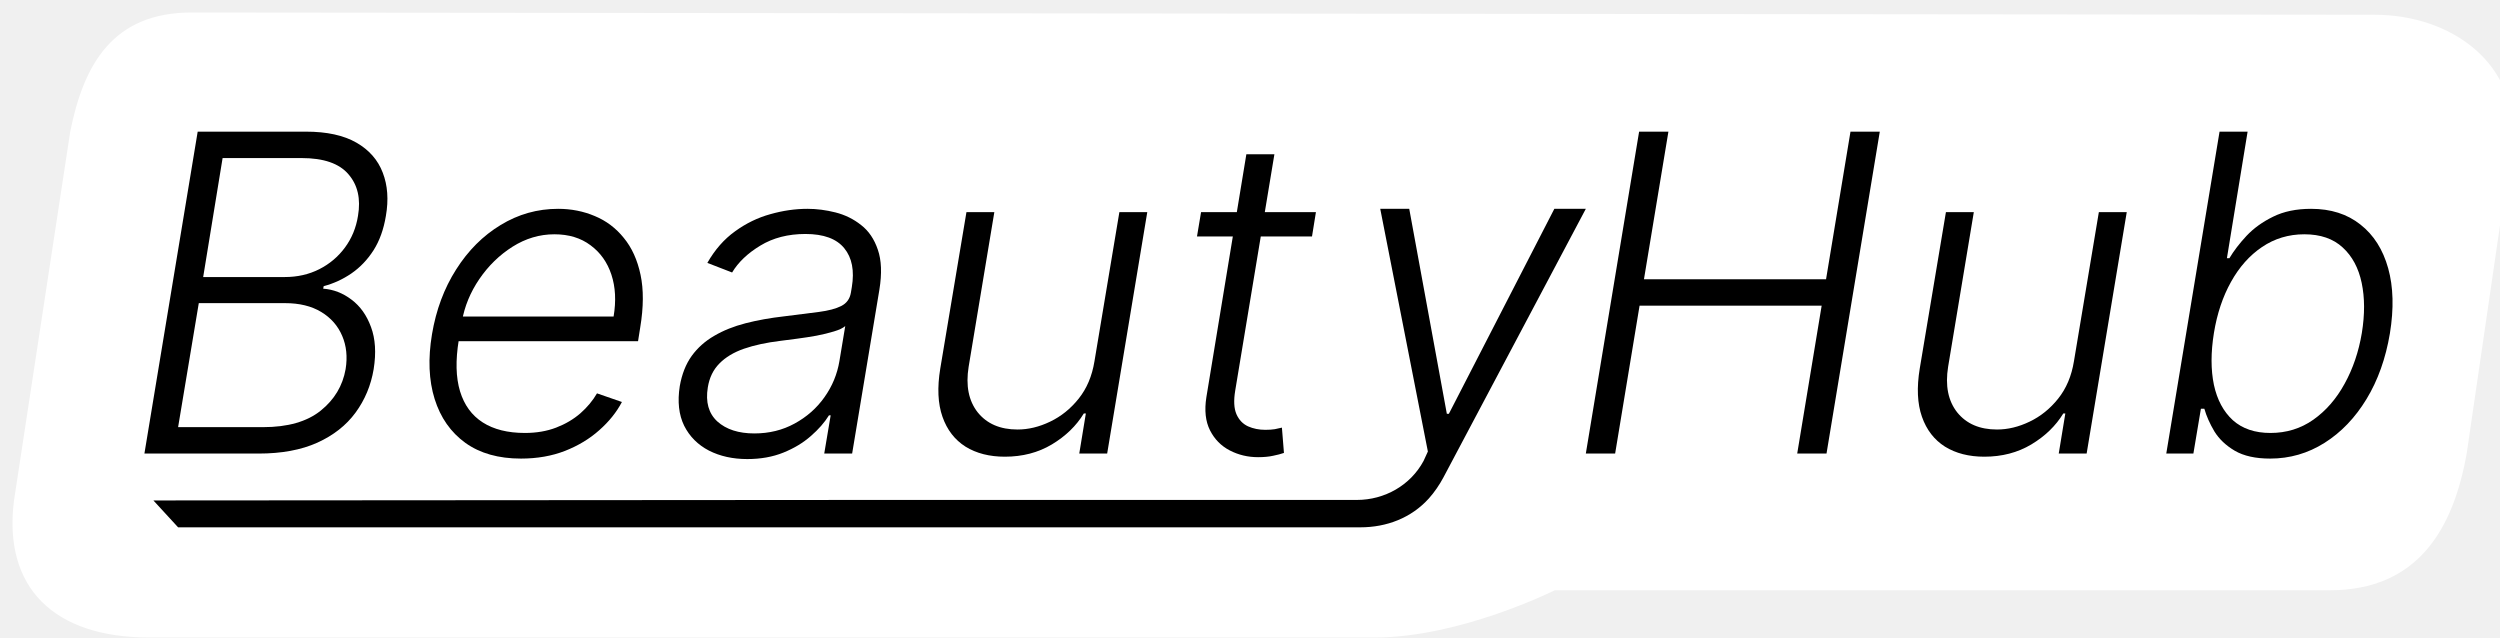
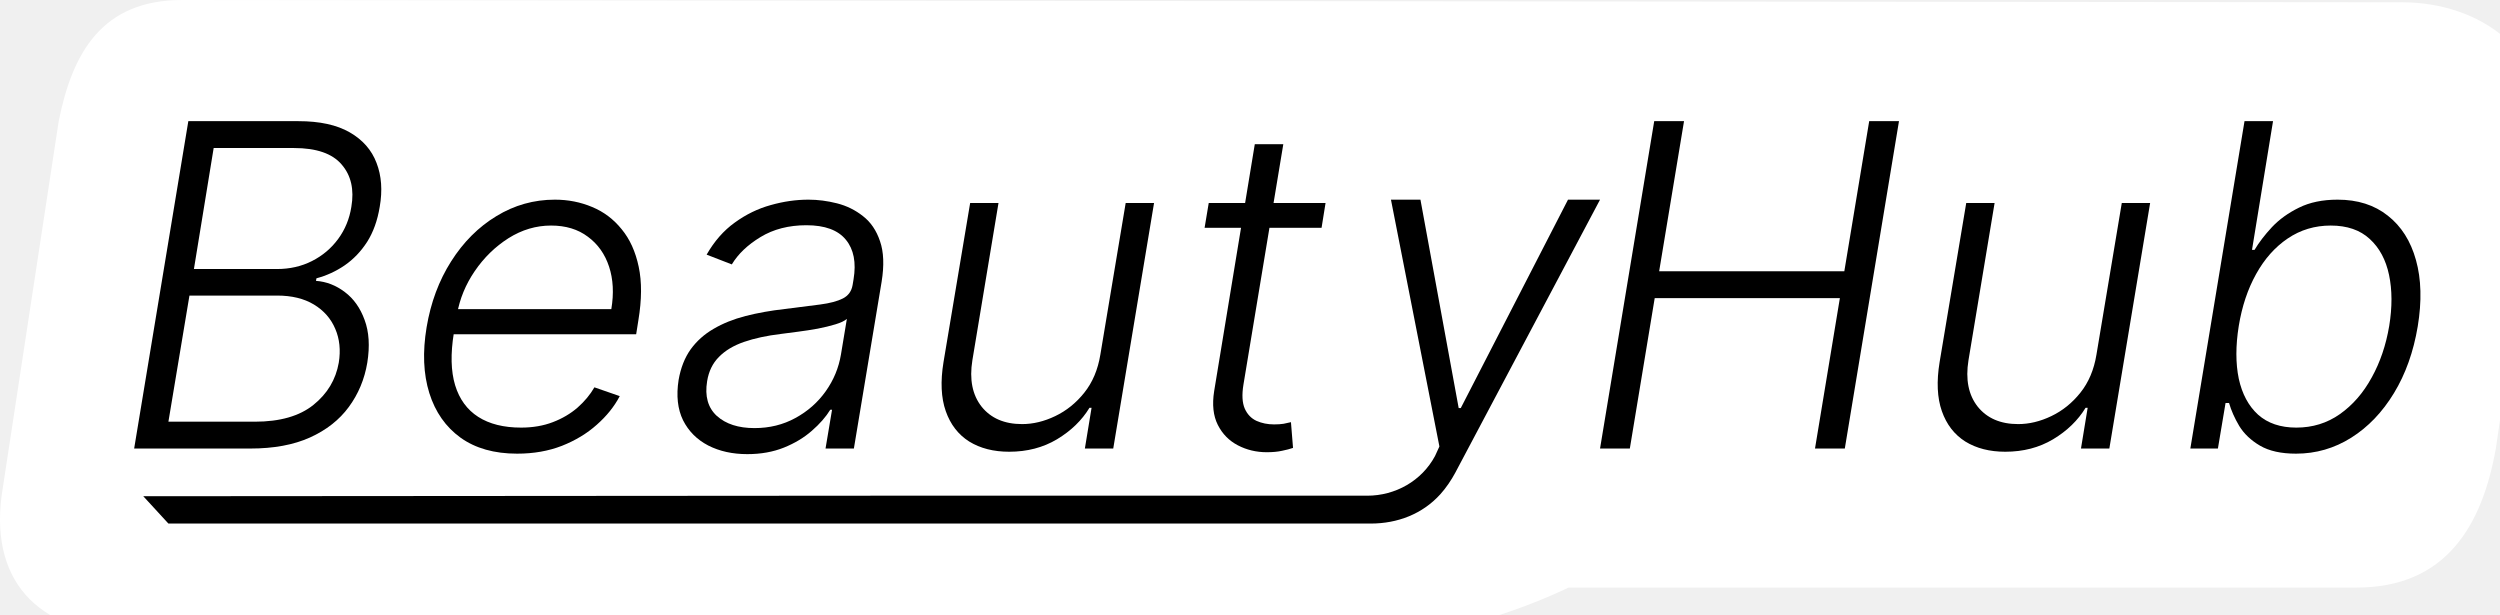
- <svg xmlns="http://www.w3.org/2000/svg" width="200" height="51" viewBox="0 0 200 51" fill="none">
-   <g clip-path="url(#clip0_725_59)">
-     <path d="M189.966 1.18C189.966 1.18 21.625 1 15.33 1C9.035 1 6.697 5.137 5.618 10.532L1.122 40.028C0.222 47.042 4.359 50.999 11.913 50.999L109.992 50.999C116.826 50.999 124.38 47.222 124.38 47.222H186.369C193.402 47.222 196.261 42.366 197.34 36.251L200.937 11.611C201.656 5.137 196.122 1.18 189.966 1.18Z" fill="white" />
-     <path d="M11.553 36.285L15.815 10.532H24.477C26.149 10.532 27.494 10.826 28.514 11.412C29.534 11.999 30.235 12.8 30.62 13.814C31.013 14.828 31.096 15.981 30.871 17.272C30.695 18.345 30.365 19.263 29.88 20.026C29.396 20.78 28.806 21.396 28.113 21.874C27.427 22.344 26.688 22.683 25.894 22.893L25.856 23.094C26.675 23.153 27.432 23.446 28.125 23.974C28.819 24.494 29.337 25.223 29.68 26.162C30.031 27.101 30.102 28.224 29.893 29.532C29.676 30.831 29.191 31.992 28.439 33.015C27.695 34.029 26.675 34.83 25.38 35.417C24.093 35.995 22.53 36.285 20.692 36.285H11.553ZM14.248 34.172H21.043C23.023 34.172 24.561 33.732 25.656 32.852C26.751 31.971 27.415 30.865 27.649 29.532C27.808 28.551 27.716 27.663 27.373 26.866C27.03 26.061 26.471 25.424 25.693 24.955C24.916 24.485 23.951 24.251 22.798 24.251H15.903L14.248 34.172ZM16.254 22.163H22.785C23.796 22.163 24.716 21.954 25.543 21.535C26.37 21.116 27.056 20.537 27.599 19.799C28.142 19.062 28.489 18.219 28.639 17.272C28.873 15.906 28.618 14.795 27.875 13.94C27.139 13.076 25.89 12.645 24.126 12.645H17.808L16.254 22.163Z" fill="black" />
-     <path d="M41.68 36.687C39.883 36.687 38.399 36.268 37.229 35.429C36.059 34.583 35.24 33.413 34.772 31.921C34.304 30.421 34.233 28.694 34.559 26.741C34.885 24.796 35.529 23.069 36.49 21.56C37.451 20.043 38.638 18.856 40.05 18.001C41.462 17.138 42.996 16.706 44.651 16.706C45.695 16.706 46.673 16.899 47.584 17.285C48.495 17.662 49.268 18.244 49.903 19.032C50.547 19.812 50.994 20.797 51.244 21.987C51.495 23.169 51.487 24.569 51.219 26.187L51.044 27.294H36.001L36.314 25.32H49.088C49.297 24.079 49.239 22.964 48.913 21.975C48.587 20.986 48.031 20.202 47.245 19.623C46.468 19.037 45.503 18.743 44.35 18.743C43.171 18.743 42.056 19.074 41.003 19.737C39.958 20.399 39.072 21.262 38.345 22.327C37.626 23.383 37.163 24.511 36.954 25.709L36.703 27.193C36.435 28.828 36.469 30.198 36.803 31.305C37.138 32.403 37.743 33.233 38.621 33.795C39.498 34.356 40.622 34.637 41.993 34.637C42.912 34.637 43.744 34.495 44.488 34.21C45.231 33.925 45.879 33.543 46.431 33.065C46.982 32.579 47.425 32.047 47.76 31.468L49.753 32.16C49.326 32.973 48.725 33.724 47.947 34.411C47.179 35.098 46.264 35.652 45.202 36.071C44.149 36.481 42.975 36.687 41.68 36.687Z" fill="black" />
-     <path d="M59.784 36.725C58.623 36.725 57.599 36.498 56.713 36.046C55.827 35.584 55.167 34.922 54.733 34.059C54.306 33.187 54.189 32.131 54.382 30.89C54.549 29.934 54.866 29.13 55.334 28.476C55.81 27.822 56.412 27.285 57.139 26.866C57.866 26.439 58.702 26.103 59.647 25.86C60.591 25.617 61.619 25.433 62.73 25.307C63.817 25.173 64.744 25.056 65.513 24.955C66.282 24.854 66.88 24.695 67.306 24.477C67.732 24.259 67.987 23.907 68.07 23.421L68.146 22.968C68.363 21.652 68.162 20.617 67.544 19.862C66.926 19.099 65.889 18.718 64.435 18.718C63.048 18.718 61.844 19.028 60.825 19.649C59.814 20.261 59.062 20.977 58.568 21.799L56.588 21.032C57.19 19.976 57.929 19.133 58.807 18.504C59.684 17.867 60.624 17.41 61.627 17.134C62.63 16.849 63.62 16.706 64.598 16.706C65.334 16.706 66.082 16.803 66.842 16.995C67.603 17.188 68.284 17.523 68.885 18.001C69.495 18.471 69.942 19.129 70.227 19.976C70.519 20.814 70.561 21.878 70.352 23.169L68.171 36.285H65.939L66.453 33.229H66.316C65.965 33.799 65.48 34.352 64.861 34.889C64.251 35.425 63.52 35.865 62.668 36.209C61.815 36.553 60.854 36.725 59.784 36.725ZM60.349 34.675C61.535 34.675 62.609 34.411 63.57 33.883C64.54 33.355 65.334 32.655 65.952 31.783C66.579 30.903 66.98 29.934 67.155 28.878L67.619 26.087C67.435 26.246 67.135 26.389 66.717 26.514C66.307 26.64 65.843 26.753 65.325 26.854C64.815 26.946 64.301 27.026 63.783 27.093C63.273 27.16 62.822 27.218 62.429 27.269C61.318 27.403 60.349 27.612 59.521 27.897C58.702 28.182 58.046 28.576 57.553 29.079C57.06 29.574 56.751 30.211 56.625 30.991C56.433 32.164 56.688 33.074 57.39 33.719C58.1 34.356 59.087 34.675 60.349 34.675Z" fill="black" />
-     <path d="M87.557 28.903L89.55 16.97H91.782L88.573 36.285H86.341L86.868 33.078H86.705C86.103 34.067 85.251 34.893 84.148 35.555C83.053 36.209 81.799 36.536 80.387 36.536C79.158 36.536 78.11 36.268 77.24 35.731C76.38 35.186 75.765 34.39 75.398 33.342C75.03 32.294 74.971 31.007 75.222 29.482L77.316 16.97H79.547L77.491 29.343C77.249 30.852 77.491 32.068 78.218 32.99C78.954 33.904 80.015 34.361 81.402 34.361C82.271 34.361 83.141 34.151 84.01 33.732C84.887 33.313 85.648 32.701 86.291 31.896C86.943 31.083 87.365 30.085 87.557 28.903Z" fill="black" />
-     <path d="M105.274 16.97L104.96 18.919H95.759L96.085 16.97H105.274ZM99.708 12.343H101.952L98.818 31.242C98.684 32.047 98.717 32.68 98.918 33.141C99.118 33.594 99.428 33.916 99.846 34.109C100.263 34.294 100.723 34.386 101.224 34.386C101.517 34.386 101.768 34.369 101.977 34.336C102.194 34.294 102.386 34.252 102.553 34.21L102.716 36.234C102.474 36.318 102.186 36.394 101.851 36.461C101.517 36.536 101.116 36.574 100.648 36.574C99.829 36.574 99.073 36.394 98.379 36.033C97.685 35.672 97.159 35.136 96.799 34.423C96.44 33.711 96.344 32.827 96.511 31.77L99.708 12.343Z" fill="black" />
-     <path d="M69.436 42.186C68.993 42.186 67.63 42.186 67.25 42.186C66.662 42.186 14.248 42.186 14.248 42.186L12.272 40.036C14.299 40.036 68.96 39.995 69.552 39.995C70.516 39.995 98.478 39.995 108.549 39.995C110.767 39.995 112.835 38.829 113.885 36.875V36.875L114.23 36.121L110.419 16.706H112.739L115.747 33.103H115.91L124.347 16.706H126.866L115.478 38.186C115.174 38.761 114.747 39.39 114.311 39.873V39.873C112.899 41.437 110.934 42.186 108.827 42.186H72.169C72.169 42.186 72.169 42.186 72.169 42.186C72.169 42.186 70.141 42.186 69.436 42.186Z" fill="black" />
-     <path d="M126.866 36.285L131.129 10.532H133.473L131.517 22.34H146.084L148.039 10.532H150.383L146.121 36.285H143.777L145.733 24.452H131.166L129.211 36.285H126.866Z" fill="black" />
-     <path d="M165.915 28.903L167.908 16.97H170.14L166.931 36.285H164.699L165.226 33.078H165.063C164.461 34.067 163.609 34.893 162.506 35.555C161.411 36.209 160.157 36.536 158.745 36.536C157.516 36.536 156.467 36.268 155.598 35.731C154.738 35.186 154.123 34.39 153.756 33.342C153.388 32.294 153.329 31.007 153.58 29.482L155.674 16.97H157.905L155.849 29.343C155.607 30.852 155.849 32.068 156.576 32.99C157.312 33.904 158.373 34.361 159.76 34.361C160.629 34.361 161.499 34.151 162.368 33.732C163.245 33.313 164.006 32.701 164.649 31.896C165.301 31.083 165.723 30.085 165.915 28.903Z" fill="black" />
-     <path d="M173.302 36.285L177.564 10.532H179.808L178.153 20.654H178.354C178.697 20.076 179.152 19.481 179.72 18.869C180.297 18.257 181.007 17.746 181.851 17.335C182.695 16.916 183.707 16.706 184.885 16.706C186.465 16.706 187.781 17.125 188.834 17.964C189.895 18.794 190.635 19.959 191.053 21.459C191.47 22.951 191.516 24.691 191.191 26.678C190.856 28.673 190.234 30.421 189.323 31.921C188.412 33.422 187.292 34.591 185.963 35.429C184.634 36.268 183.184 36.687 181.613 36.687C180.443 36.687 179.499 36.477 178.78 36.058C178.07 35.639 177.527 35.123 177.15 34.511C176.783 33.891 176.515 33.288 176.348 32.701H176.072L175.471 36.285H173.302ZM177.113 26.64C176.862 28.199 176.862 29.582 177.113 30.79C177.372 31.988 177.878 32.931 178.63 33.619C179.39 34.298 180.393 34.637 181.638 34.637C182.917 34.637 184.058 34.285 185.061 33.581C186.072 32.868 186.907 31.909 187.568 30.701C188.236 29.494 188.696 28.14 188.947 26.64C189.189 25.156 189.185 23.819 188.934 22.629C188.683 21.438 188.178 20.495 187.417 19.799C186.657 19.095 185.633 18.743 184.346 18.743C183.092 18.743 181.964 19.083 180.961 19.762C179.967 20.432 179.139 21.363 178.479 22.553C177.819 23.735 177.364 25.098 177.113 26.64Z" fill="black" />
-   </g>
-   <defs>
-     <clipPath id="clip0_725_59">
-       <rect width="200" height="51" fill="white" />
-     </clipPath>
-   </defs>
+ <svg xmlns="http://www.w3.org/2000/svg" width="118" height="29" viewBox="0 0 118 29" fill="none">
+   <path d="M113.382 0.108C113.382 0.108 12.375 0 8.598 0C4.821 0 3.418 2.482 2.771 5.719L0.073 23.417C-0.467 27.626 2.015 30 6.548 30L65.397 30C69.498 30 74.03 27.734 74.03 27.734H111.224C115.444 27.734 117.159 24.82 117.807 21.151L119.965 6.367C120.397 2.482 117.076 0.108 113.382 0.108Z" fill="white" />
+   <path d="M6.332 21.171L8.889 5.719H14.087C15.09 5.719 15.897 5.895 16.509 6.248C17.12 6.6 17.542 7.08 17.772 7.689C18.008 8.297 18.058 8.989 17.923 9.763C17.817 10.407 17.619 10.958 17.329 11.416C17.038 11.868 16.684 12.238 16.268 12.525C15.857 12.806 15.413 13.01 14.937 13.136L14.914 13.257C15.406 13.292 15.859 13.468 16.276 13.785C16.692 14.097 17.003 14.534 17.208 15.098C17.419 15.661 17.462 16.335 17.336 17.12C17.206 17.899 16.915 18.596 16.464 19.209C16.017 19.818 15.406 20.299 14.628 20.651C13.856 20.998 12.918 21.171 11.815 21.171H6.332ZM7.949 19.904H12.026C13.214 19.904 14.137 19.64 14.794 19.111C15.451 18.583 15.849 17.919 15.99 17.12C16.085 16.531 16.03 15.998 15.824 15.52C15.619 15.037 15.283 14.655 14.816 14.373C14.35 14.092 13.771 13.951 13.079 13.951H8.942L7.949 19.904ZM9.153 12.698H13.071C13.678 12.698 14.23 12.573 14.726 12.321C15.223 12.07 15.634 11.723 15.96 11.28C16.286 10.837 16.494 10.332 16.584 9.763C16.724 8.944 16.571 8.277 16.125 7.764C15.684 7.246 14.934 6.987 13.876 6.987H10.085L9.153 12.698Z" fill="black" />
+   <path d="M24.408 21.413C23.33 21.413 22.44 21.161 21.738 20.658C21.036 20.15 20.545 19.448 20.264 18.553C19.983 17.653 19.941 16.617 20.136 15.445C20.332 14.278 20.718 13.242 21.294 12.336C21.871 11.426 22.583 10.714 23.43 10.201C24.278 9.683 25.198 9.424 26.191 9.424C26.818 9.424 27.404 9.54 27.951 9.771C28.498 9.997 28.962 10.347 29.343 10.82C29.729 11.287 29.997 11.879 30.147 12.593C30.298 13.302 30.293 14.142 30.132 15.113L30.027 15.777H21.001L21.189 14.592H28.854C28.979 13.848 28.944 13.179 28.748 12.585C28.553 11.992 28.219 11.521 27.748 11.174C27.282 10.822 26.703 10.646 26.011 10.646C25.303 10.646 24.634 10.845 24.002 11.242C23.375 11.64 22.844 12.158 22.408 12.796C21.976 13.43 21.698 14.107 21.573 14.826L21.422 15.716C21.262 16.697 21.282 17.52 21.482 18.183C21.683 18.842 22.047 19.34 22.573 19.677C23.1 20.014 23.774 20.183 24.596 20.183C25.148 20.183 25.647 20.097 26.093 19.926C26.54 19.755 26.928 19.526 27.259 19.24C27.59 18.948 27.856 18.629 28.056 18.282L29.252 18.697C28.997 19.184 28.636 19.635 28.169 20.047C27.708 20.459 27.159 20.791 26.522 21.043C25.89 21.289 25.186 21.413 24.408 21.413Z" fill="black" />
+   <path d="M35.272 21.435C34.575 21.435 33.96 21.299 33.429 21.028C32.897 20.751 32.501 20.354 32.24 19.836C31.985 19.313 31.914 18.679 32.03 17.934C32.13 17.361 32.321 16.878 32.601 16.486C32.887 16.093 33.248 15.772 33.684 15.52C34.121 15.264 34.622 15.062 35.189 14.916C35.755 14.771 36.372 14.66 37.039 14.585C37.691 14.504 38.248 14.434 38.709 14.373C39.17 14.313 39.529 14.217 39.785 14.087C40.04 13.956 40.193 13.745 40.243 13.453L40.288 13.181C40.419 12.392 40.298 11.77 39.927 11.318C39.556 10.86 38.934 10.631 38.062 10.631C37.23 10.631 36.508 10.817 35.896 11.189C35.289 11.557 34.838 11.987 34.542 12.48L33.353 12.019C33.715 11.386 34.158 10.88 34.685 10.503C35.211 10.121 35.775 9.846 36.377 9.68C36.979 9.509 37.573 9.424 38.16 9.424C38.601 9.424 39.05 9.482 39.506 9.597C39.962 9.713 40.371 9.914 40.732 10.201C41.098 10.483 41.367 10.878 41.537 11.386C41.712 11.889 41.738 12.527 41.612 13.302L40.303 21.171H38.965L39.273 19.338H39.19C38.98 19.68 38.689 20.012 38.318 20.334C37.952 20.656 37.513 20.92 37.002 21.126C36.49 21.332 35.913 21.435 35.272 21.435ZM35.61 20.206C36.322 20.206 36.966 20.047 37.543 19.73C38.125 19.413 38.601 18.993 38.972 18.47C39.348 17.942 39.589 17.361 39.694 16.727L39.972 15.052C39.862 15.148 39.682 15.233 39.431 15.309C39.185 15.384 38.907 15.452 38.596 15.513C38.29 15.568 37.982 15.616 37.671 15.656C37.365 15.696 37.094 15.731 36.859 15.762C36.192 15.842 35.61 15.968 35.114 16.139C34.622 16.31 34.228 16.546 33.933 16.848C33.637 17.145 33.451 17.527 33.376 17.995C33.261 18.699 33.414 19.245 33.835 19.632C34.261 20.014 34.853 20.206 35.61 20.206Z" fill="black" />
+   <path d="M51.936 16.742L53.132 9.582H54.471L52.545 21.171H51.206L51.522 19.247H51.424C51.063 19.841 50.552 20.336 49.89 20.734C49.233 21.126 48.481 21.322 47.633 21.322C46.896 21.322 46.267 21.161 45.745 20.839C45.229 20.512 44.86 20.034 44.64 19.406C44.419 18.777 44.384 18.005 44.534 17.09L45.791 9.582H47.129L45.896 17.006C45.75 17.912 45.896 18.641 46.332 19.195C46.773 19.743 47.41 20.017 48.243 20.017C48.764 20.017 49.286 19.891 49.807 19.64C50.334 19.388 50.79 19.021 51.176 18.538C51.567 18.05 51.82 17.452 51.936 16.742Z" fill="black" />
+   <path d="M62.566 9.582L62.378 10.752H56.857L57.052 9.582H62.566ZM59.226 6.806H60.572L58.692 18.146C58.612 18.629 58.632 19.008 58.752 19.285C58.873 19.557 59.058 19.75 59.309 19.866C59.559 19.977 59.835 20.032 60.136 20.032C60.312 20.032 60.462 20.022 60.587 20.002C60.718 19.977 60.833 19.951 60.933 19.926L61.031 21.141C60.886 21.191 60.713 21.237 60.512 21.277C60.312 21.322 60.071 21.345 59.79 21.345C59.299 21.345 58.845 21.237 58.429 21.02C58.013 20.804 57.697 20.482 57.481 20.055C57.265 19.627 57.208 19.096 57.308 18.463L59.226 6.806Z" fill="black" />
+   <path d="M41.063 24.712C40.797 24.712 39.979 24.712 39.751 24.712C39.398 24.712 7.949 24.712 7.949 24.712L6.763 23.422C7.98 23.422 40.777 23.397 41.132 23.397C41.711 23.397 58.488 23.397 64.531 23.397C65.862 23.397 67.103 22.698 67.733 21.525V21.525L67.94 21.073L65.653 9.424H67.045L68.85 19.262H68.948L74.01 9.424H75.522L68.689 22.312C68.506 22.657 68.25 23.034 67.988 23.324V23.324C67.141 24.263 65.962 24.712 64.698 24.712H42.702C42.702 24.712 42.702 24.712 42.702 24.712C42.702 24.712 41.485 24.712 41.063 24.712Z" fill="black" />
+   <path d="M75.522 21.171L78.079 5.719H79.486L78.312 12.804H87.052L88.226 5.719H89.632L87.075 21.171H85.668L86.842 14.072H78.102L76.928 21.171H75.522Z" fill="black" />
+   <path d="M98.952 16.742L100.148 9.582H101.486L99.561 21.171H98.222L98.538 19.247H98.44C98.079 19.841 97.568 20.336 96.906 20.734C96.249 21.126 95.497 21.322 94.649 21.322C93.912 21.322 93.283 21.161 92.761 20.839C92.245 20.512 91.876 20.034 91.656 19.406C91.435 18.777 91.4 18.005 91.55 17.09L92.806 9.582H94.145L92.912 17.006C92.766 17.912 92.912 18.641 93.348 19.195C93.789 19.743 94.426 20.017 95.258 20.017C95.78 20.017 96.302 19.891 96.823 19.64C97.35 19.388 97.806 19.021 98.192 18.538C98.583 18.05 98.836 17.452 98.952 16.742Z" fill="black" />
+   <path d="M103.384 21.171L105.941 5.719H107.287L106.295 11.793H106.415C106.621 11.446 106.894 11.089 107.235 10.722C107.581 10.354 108.007 10.048 108.513 9.801C109.02 9.55 109.627 9.424 110.334 9.424C111.281 9.424 112.071 9.675 112.703 10.178C113.34 10.676 113.784 11.376 114.034 12.276C114.285 13.171 114.313 14.215 114.117 15.407C113.917 16.604 113.543 17.653 112.996 18.553C112.45 19.453 111.778 20.155 110.981 20.658C110.183 21.161 109.313 21.413 108.371 21.413C107.669 21.413 107.102 21.287 106.671 21.035C106.244 20.784 105.919 20.475 105.693 20.107C105.472 19.735 105.312 19.373 105.211 19.021H105.046L104.685 21.171H103.384ZM105.67 15.384C105.52 16.32 105.52 17.15 105.67 17.874C105.826 18.593 106.129 19.159 106.58 19.572C107.037 19.979 107.638 20.183 108.386 20.183C109.153 20.183 109.837 19.972 110.439 19.549C111.046 19.122 111.547 18.546 111.943 17.821C112.345 17.097 112.62 16.285 112.771 15.384C112.916 14.494 112.914 13.692 112.763 12.977C112.613 12.263 112.309 11.697 111.853 11.28C111.397 10.857 110.782 10.646 110.01 10.646C109.258 10.646 108.581 10.85 107.979 11.257C107.383 11.66 106.886 12.218 106.49 12.932C106.094 13.642 105.821 14.459 105.67 15.384Z" fill="black" />
</svg>
